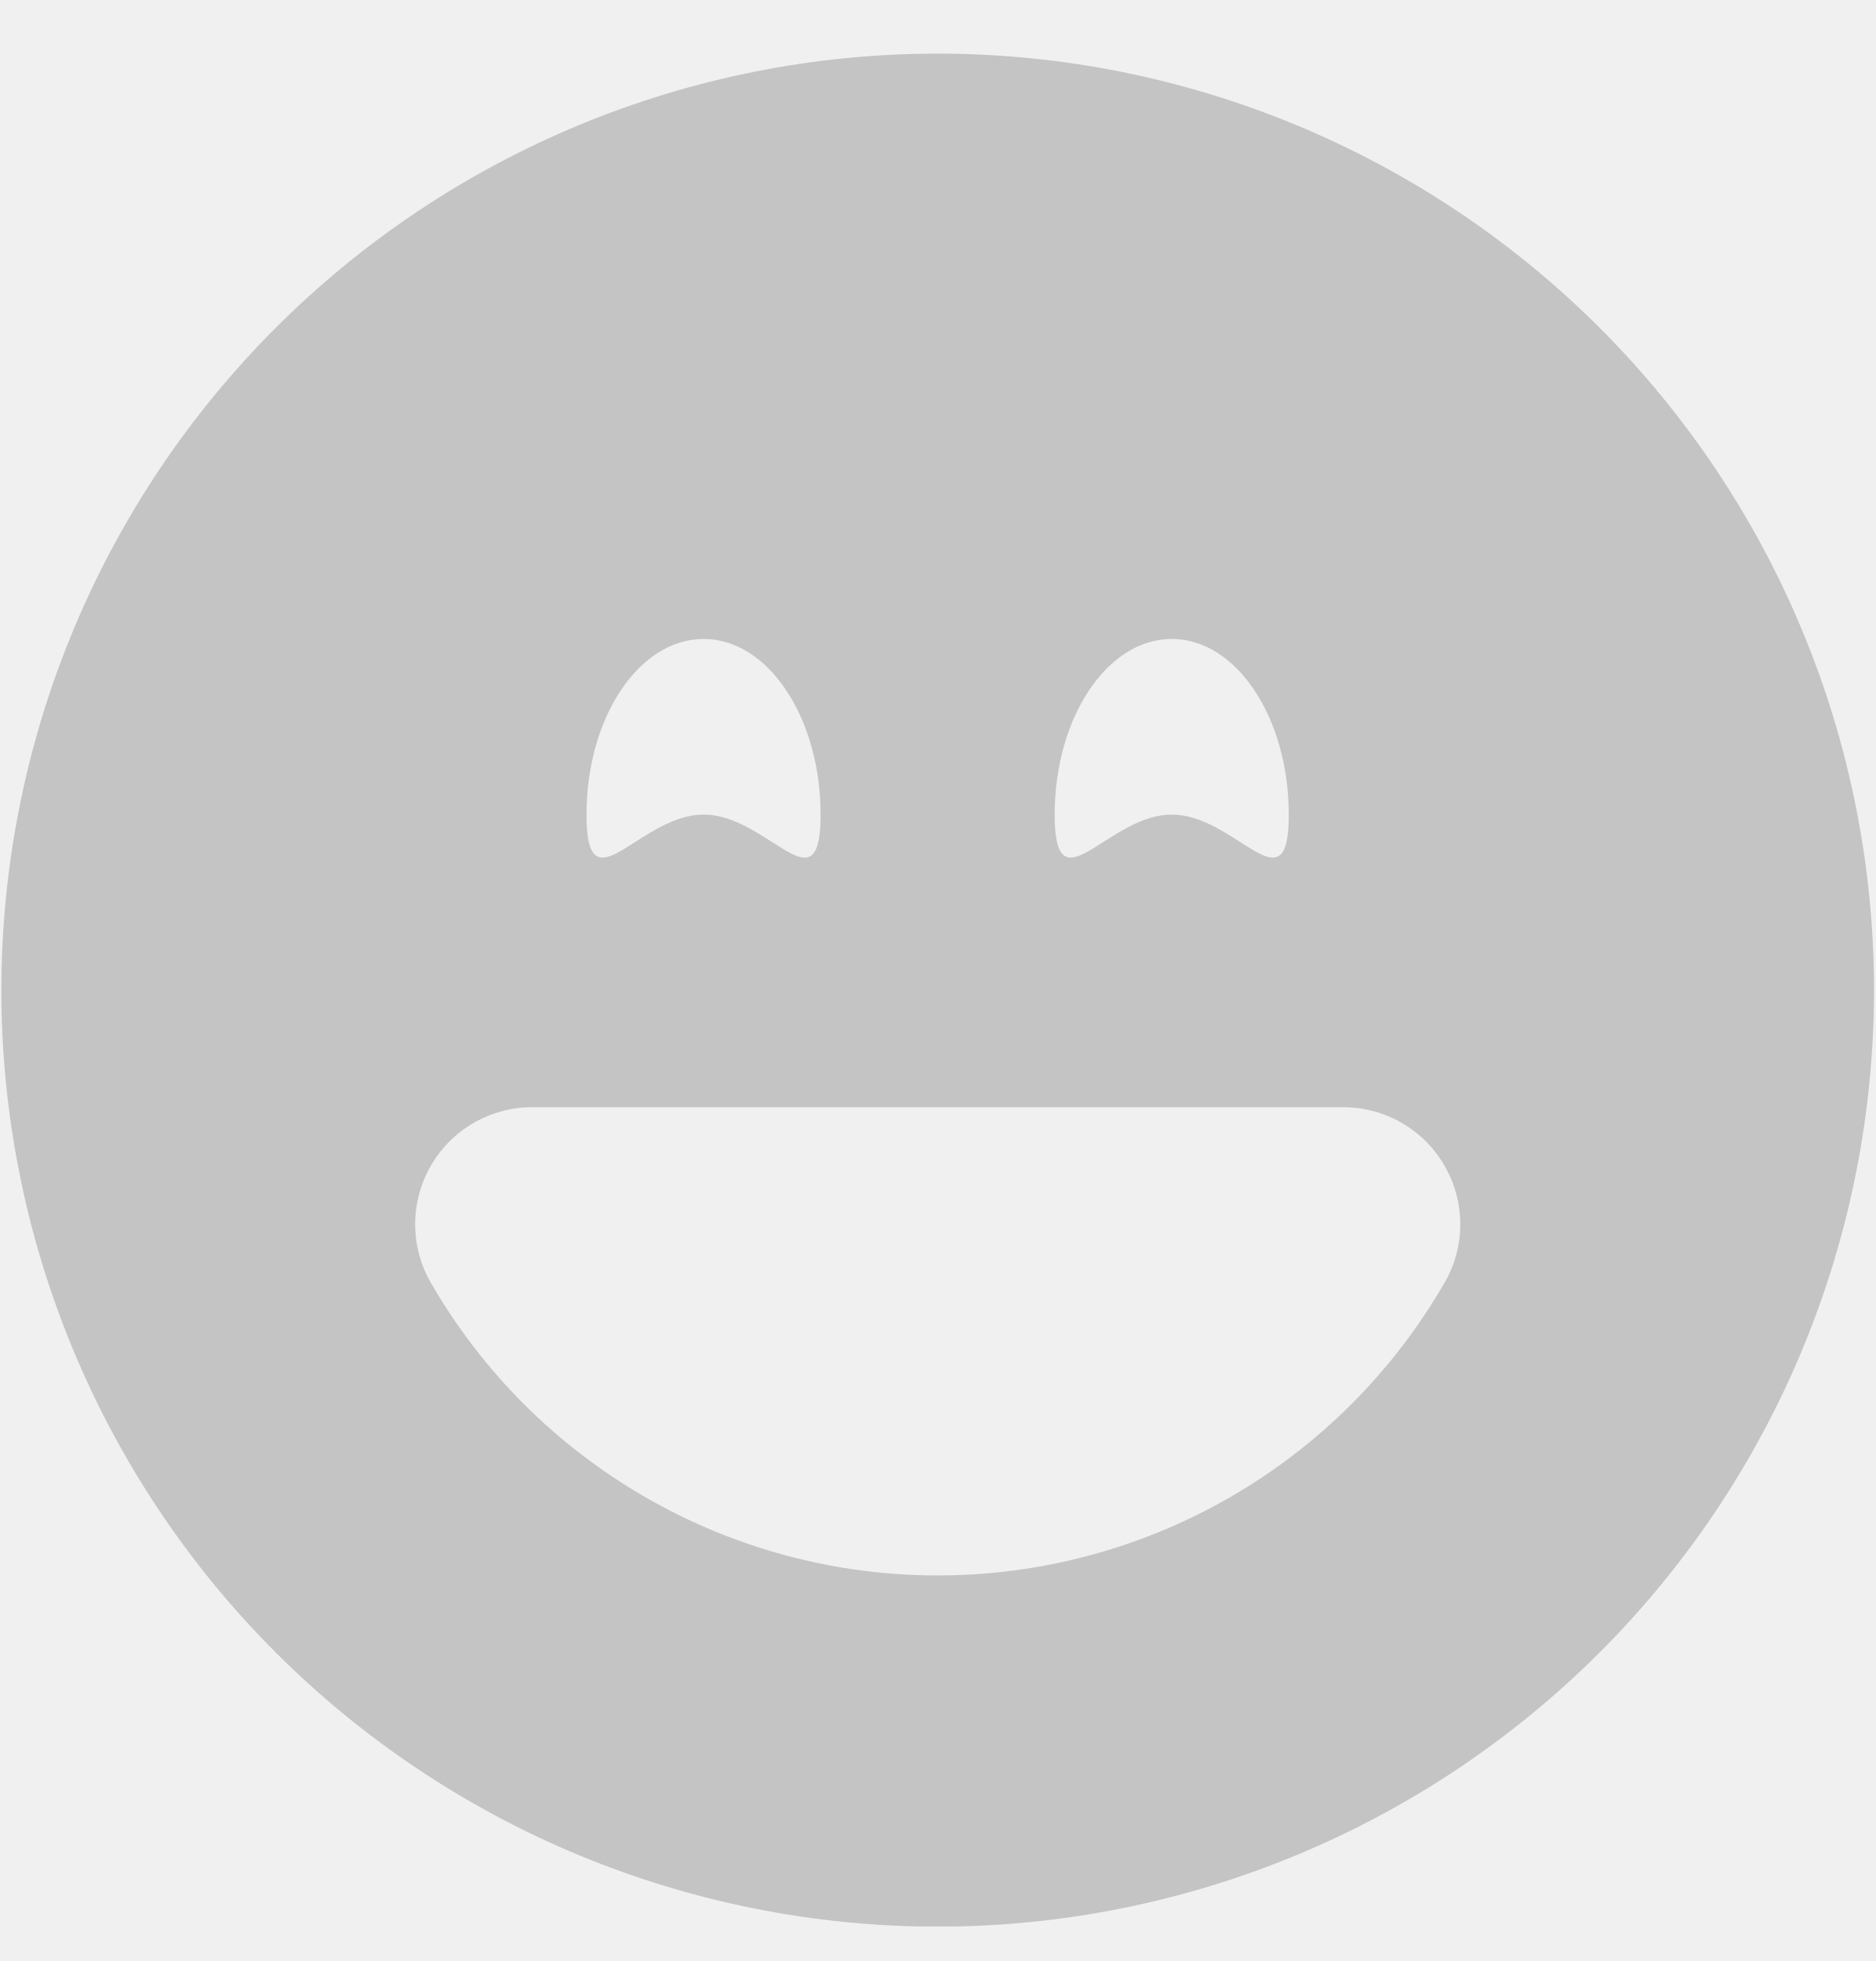
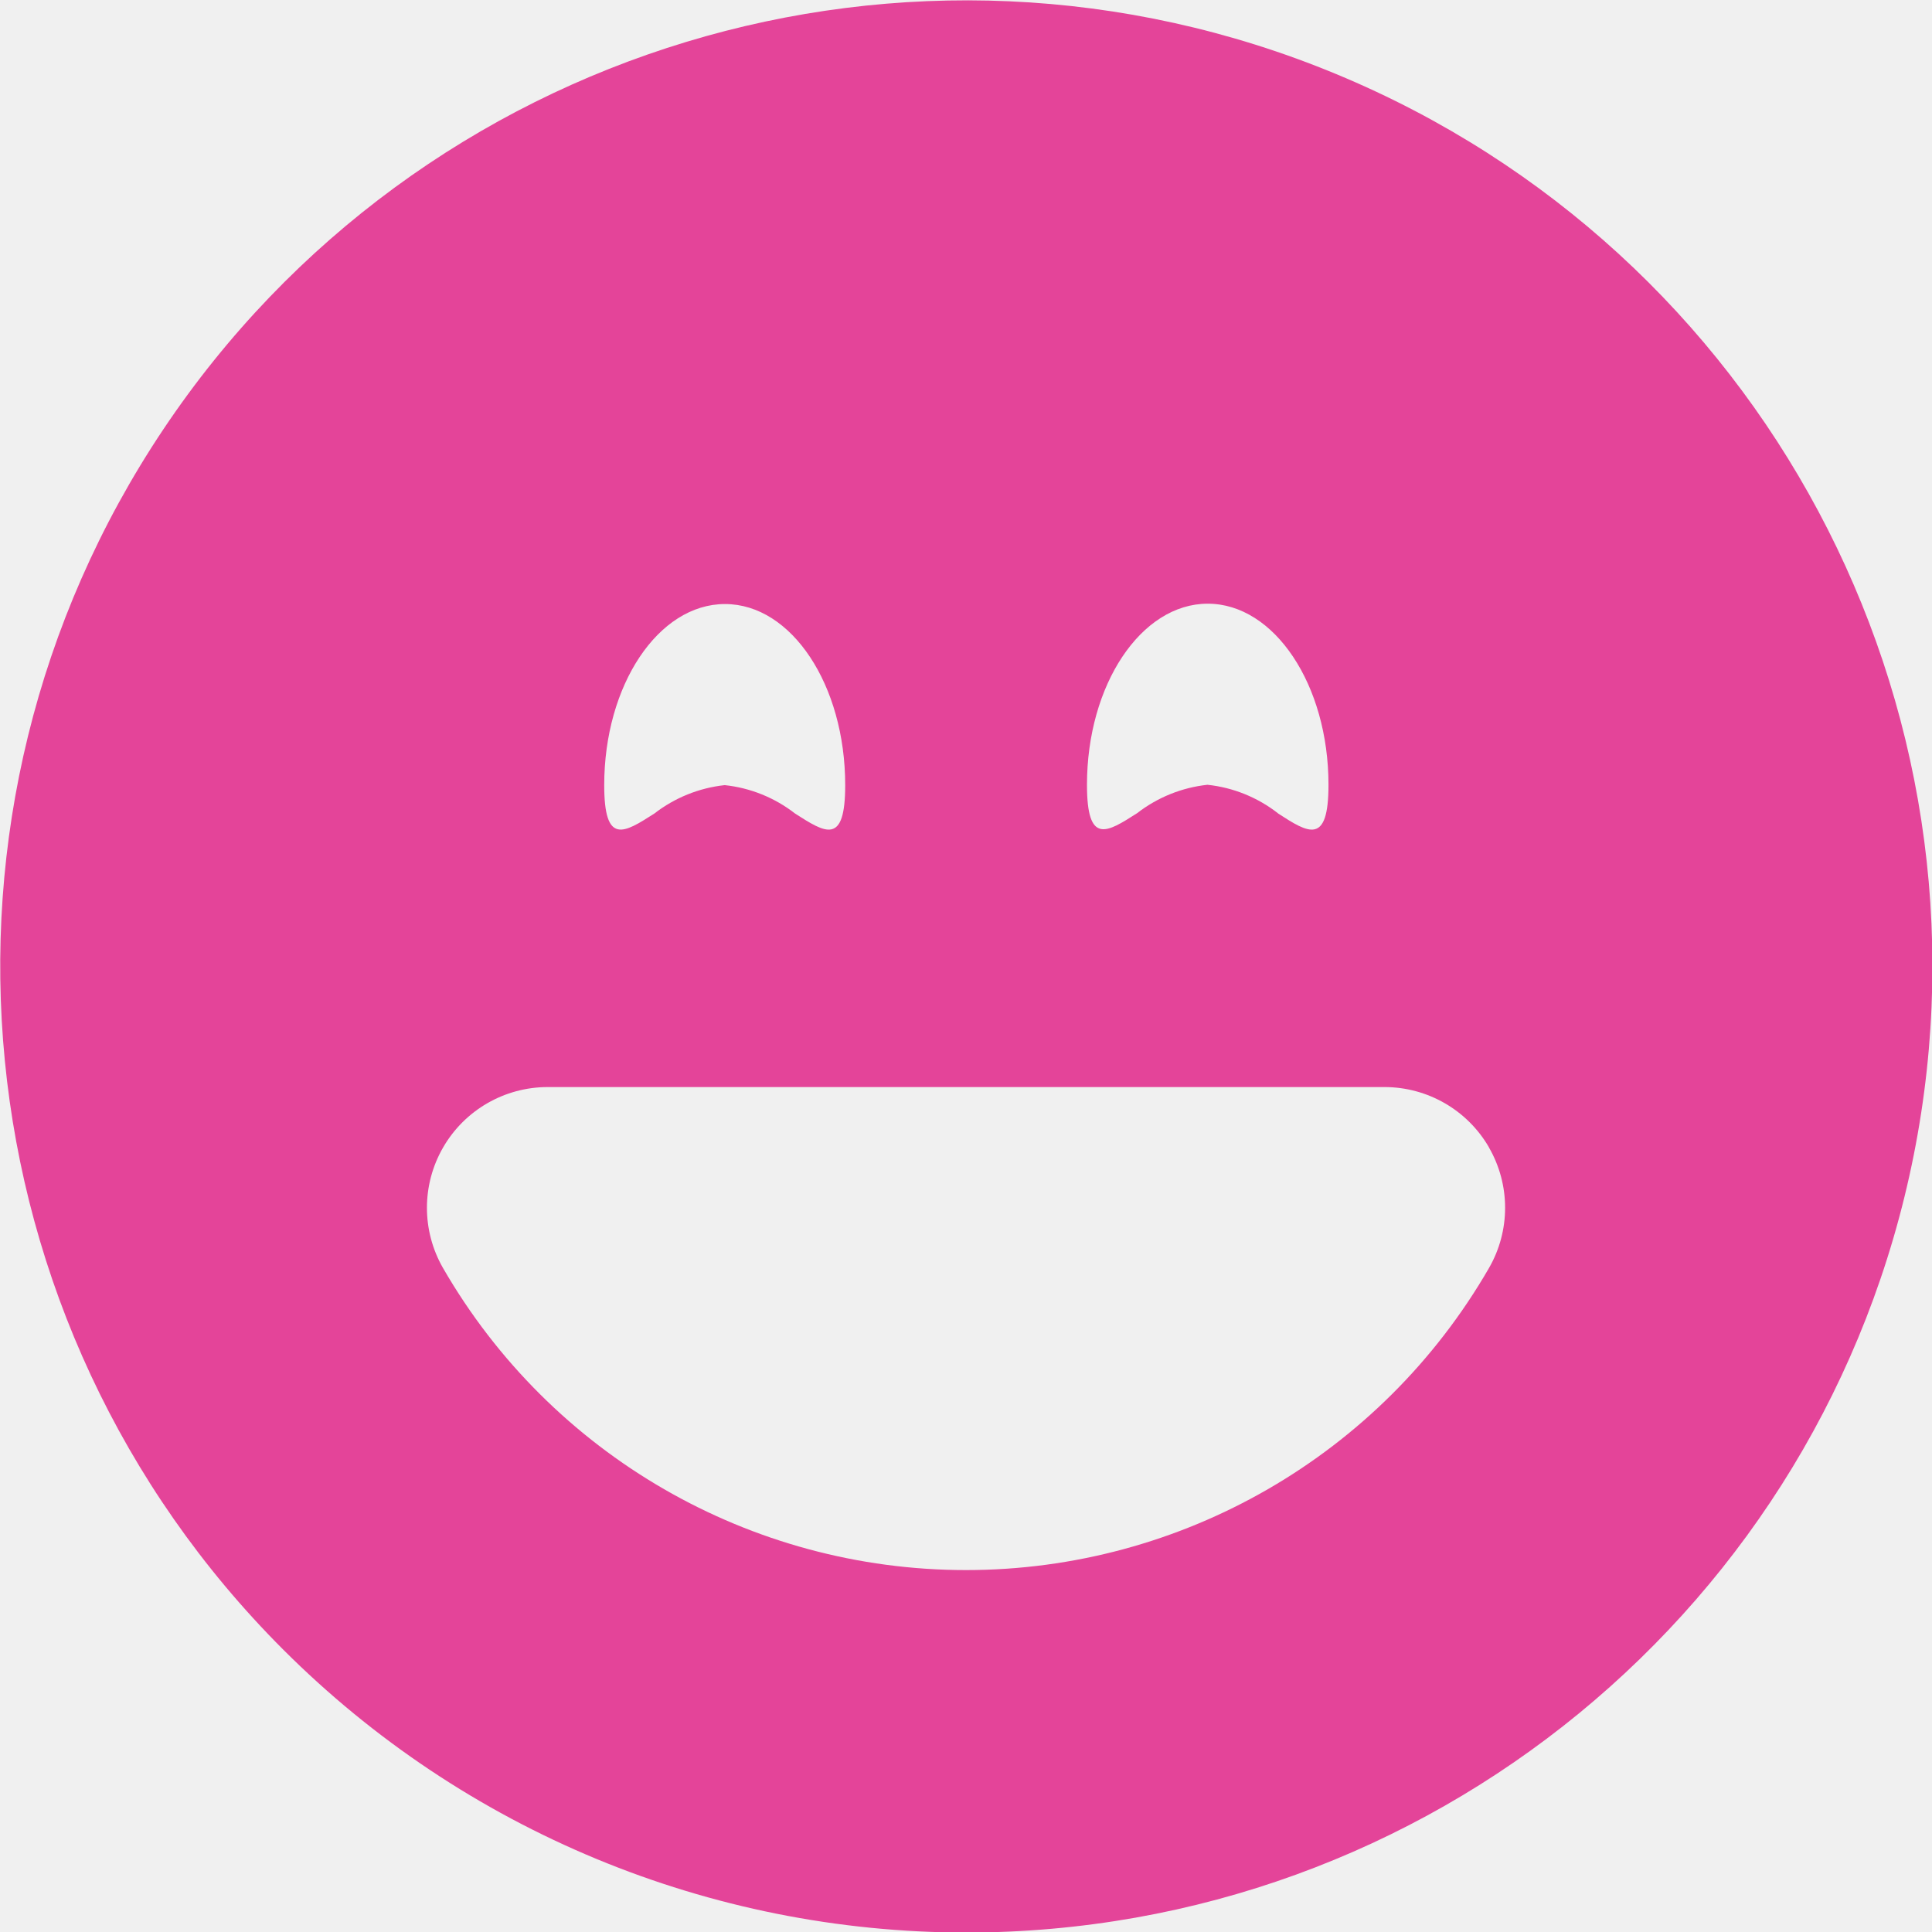
- <svg xmlns="http://www.w3.org/2000/svg" width="22" height="23" viewBox="0 0 22 23" fill="none">
-   <g clip-path="url(#clip0_738_1464)">
-     <path d="M10.999 22.597C13.912 22.597 16.706 21.439 18.766 19.38C20.826 17.32 21.983 14.526 21.983 11.613C21.983 8.7 20.826 5.906 18.766 3.846C16.706 1.787 13.912 0.629 10.999 0.629C8.086 0.629 5.292 1.787 3.233 3.846C1.173 5.906 0.016 8.7 0.016 11.613C0.016 14.526 1.173 17.32 3.233 19.38C5.292 21.439 8.086 22.597 10.999 22.597ZM9.626 9.554C9.626 10.241 9.401 10.097 9.057 9.876C8.83 9.731 8.553 9.554 8.253 9.554C7.954 9.554 7.677 9.732 7.45 9.876C7.106 10.097 6.88 10.24 6.88 9.554C6.88 8.417 7.495 7.494 8.253 7.494C9.011 7.494 9.626 8.417 9.626 9.554ZM16.945 13.672C17.066 13.881 17.13 14.118 17.13 14.359C17.13 14.6 17.066 14.837 16.945 15.045C16.343 16.089 15.476 16.956 14.432 17.559C13.389 18.161 12.204 18.478 10.999 18.478C9.794 18.478 8.61 18.161 7.567 17.558C6.523 16.956 5.657 16.089 5.054 15.045C4.934 14.837 4.87 14.6 4.87 14.359C4.87 14.118 4.934 13.882 5.054 13.673C5.174 13.464 5.347 13.291 5.556 13.17C5.765 13.05 6.001 12.986 6.242 12.986H15.757C15.998 12.986 16.234 13.049 16.443 13.17C16.652 13.29 16.825 13.464 16.945 13.672ZM14.548 9.876C14.322 9.731 14.044 9.554 13.745 9.554C13.446 9.554 13.168 9.732 12.942 9.876C12.597 10.097 12.372 10.24 12.372 9.554C12.372 8.417 12.987 7.494 13.745 7.494C14.503 7.494 15.118 8.417 15.118 9.554C15.118 10.241 14.893 10.097 14.548 9.876Z" fill="#C4C4C4" />
-   </g>
+ <svg xmlns="http://www.w3.org/2000/svg" width="21.967" height="21.967" viewBox="0 0 21.967 21.967">
  <defs>
-     <clipPath id="clip0_738_1464">
-       <rect width="21.967" height="21.967" fill="white" transform="translate(0.015625 0.627441)" />
+     <clipPath id="clip-path">
+       <rect id="Rectangle_1" data-name="Rectangle 1" width="21.967" height="21.967" transform="translate(0.016 0.627)" fill="#e44499" />
    </clipPath>
  </defs>
+   <g id="comments-emoji" transform="translate(-0.016 -0.627)" clip-path="url(#clip-path)">
+     <path id="Path_1" data-name="Path 1" d="M11,22.6a10.984,10.984,0,1,0-7.767-3.22A10.984,10.984,0,0,0,11,22.6ZM9.626,9.554c0,.688-.225.544-.57.323a1.57,1.57,0,0,0-.8-.323,1.582,1.582,0,0,0-.8.323c-.345.221-.57.364-.57-.323,0-1.137.615-2.059,1.373-2.059S9.626,8.417,9.626,9.554Zm7.319,4.119a1.372,1.372,0,0,1,0,1.373,6.865,6.865,0,0,1-11.891,0,1.373,1.373,0,0,1,1.188-2.059h9.515a1.373,1.373,0,0,1,1.189.686Zm-2.4-3.8a1.57,1.57,0,0,0-.8-.323,1.582,1.582,0,0,0-.8.323c-.345.221-.57.364-.57-.323,0-1.137.615-2.059,1.373-2.059s1.373.923,1.373,2.059c0,.691-.228.55-.573.326Z" fill="#e44499" />
+   </g>
</svg>
